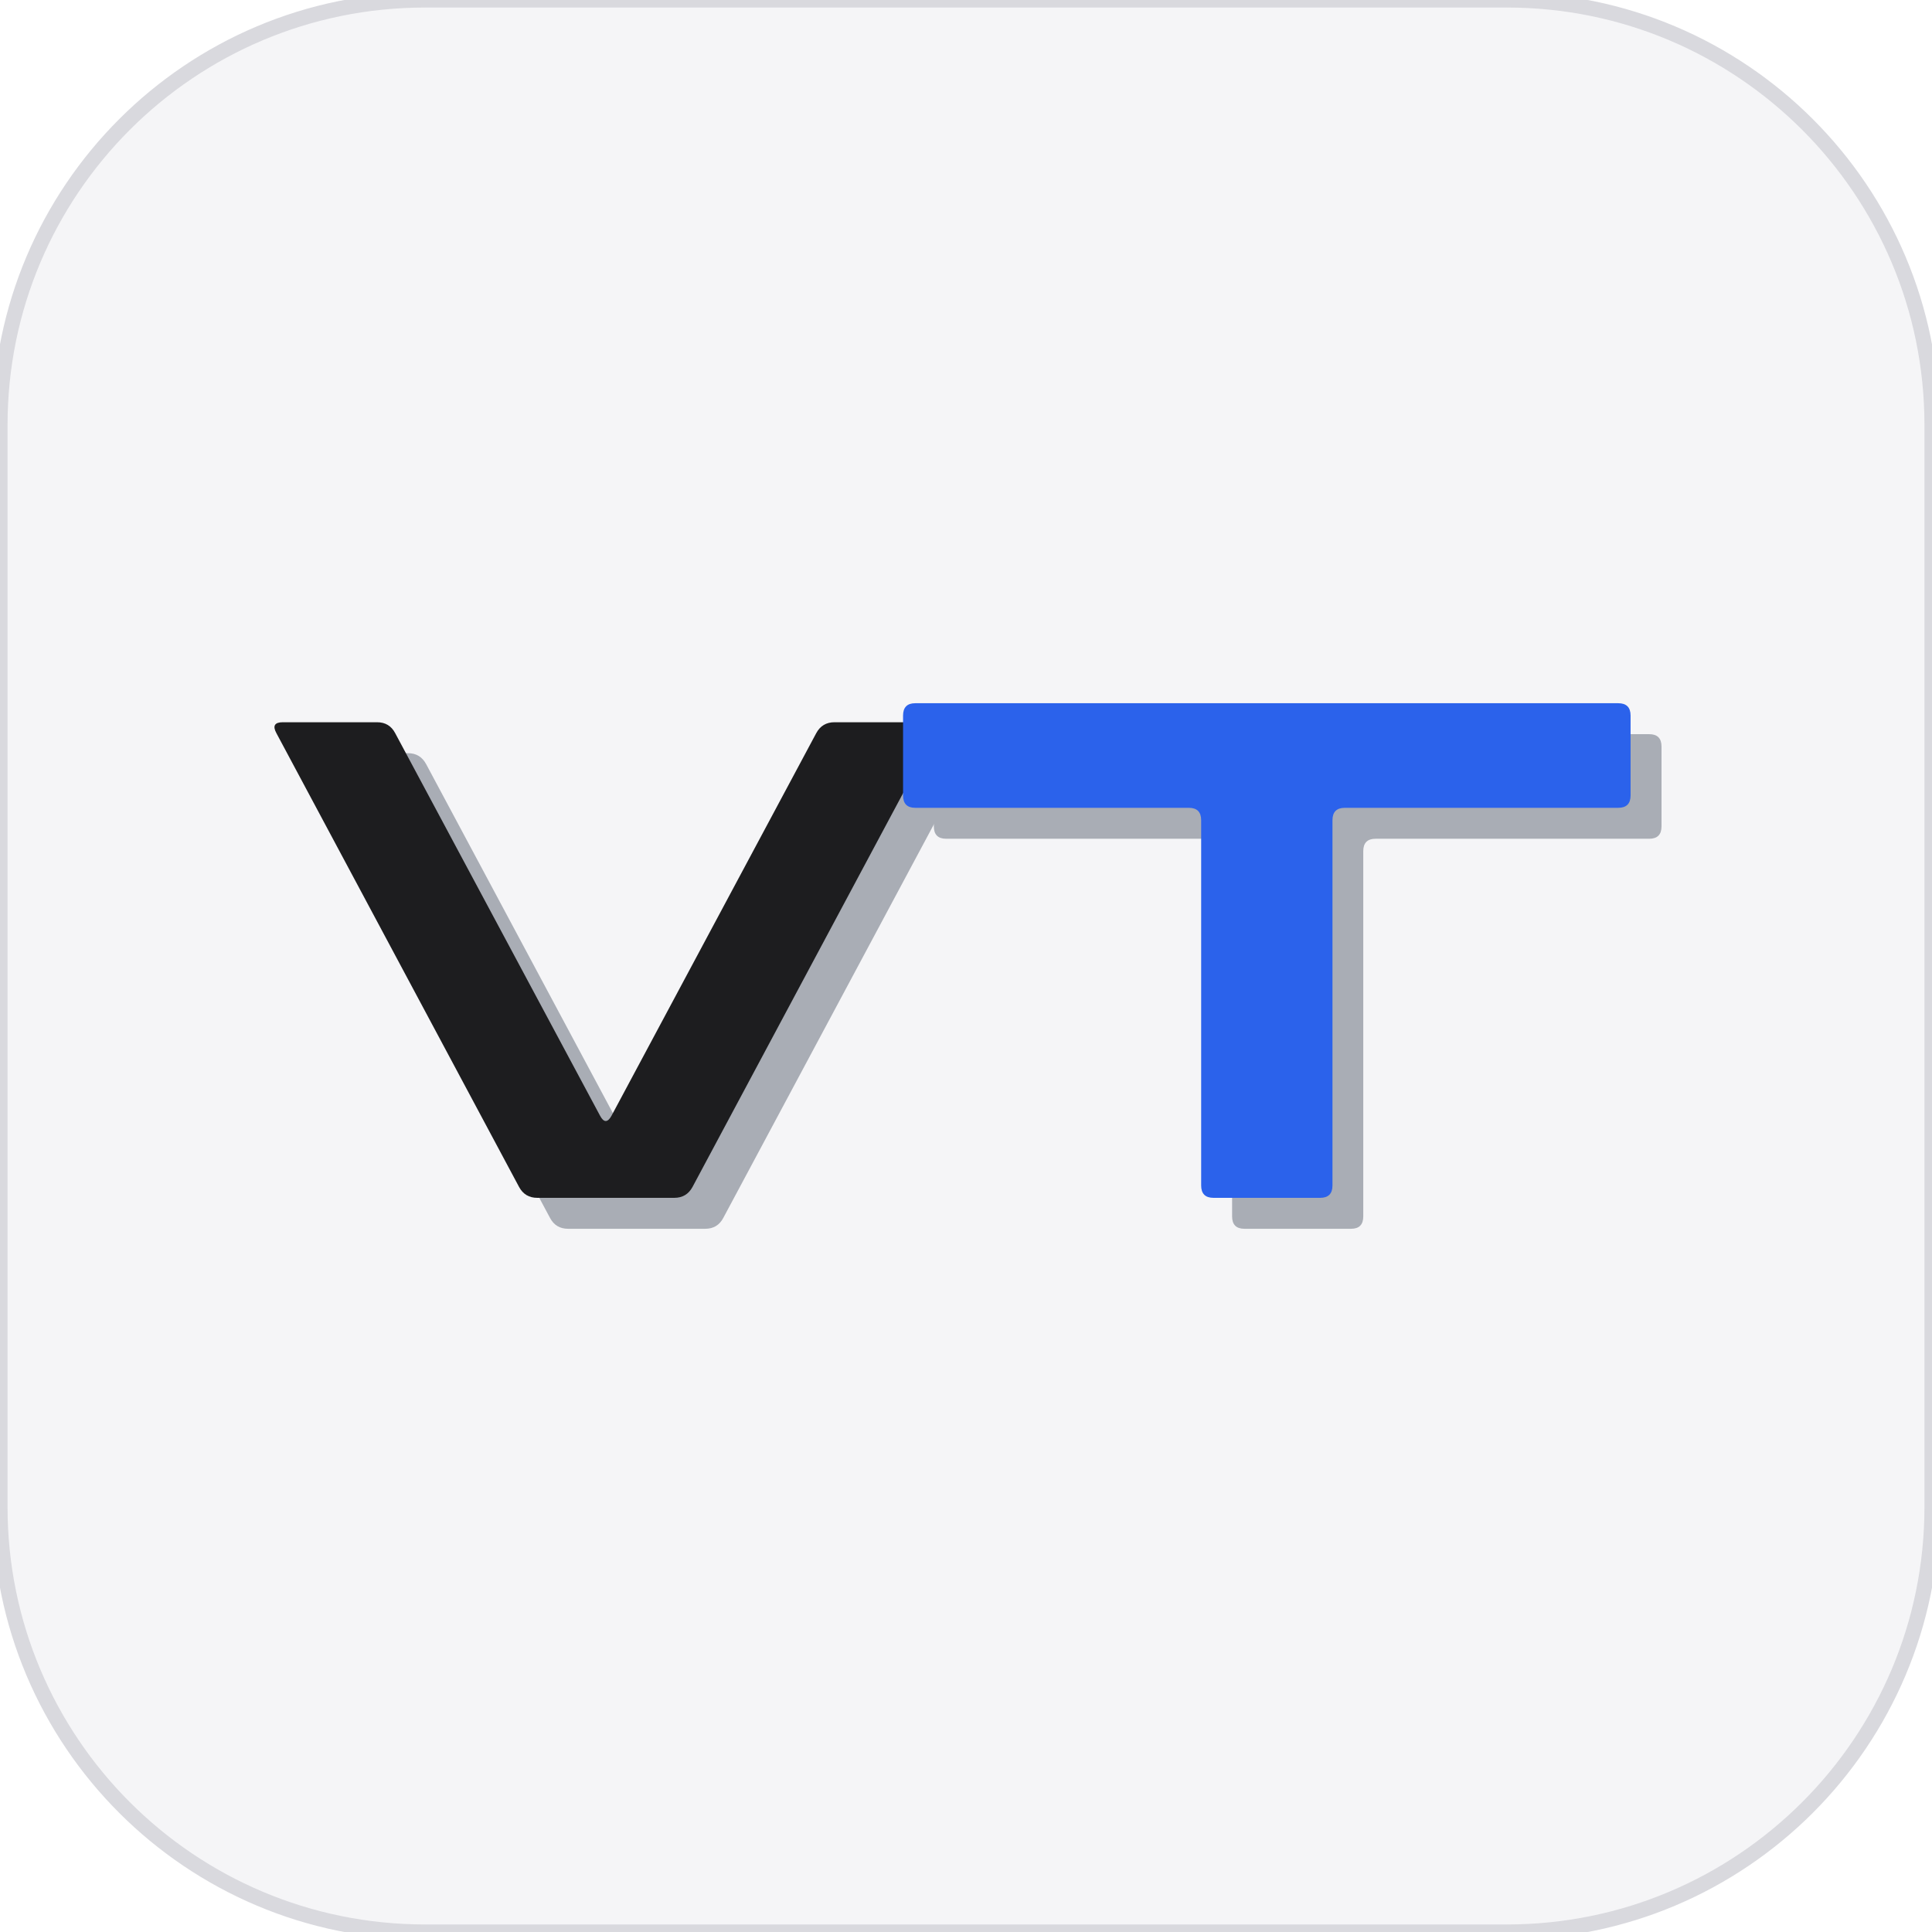
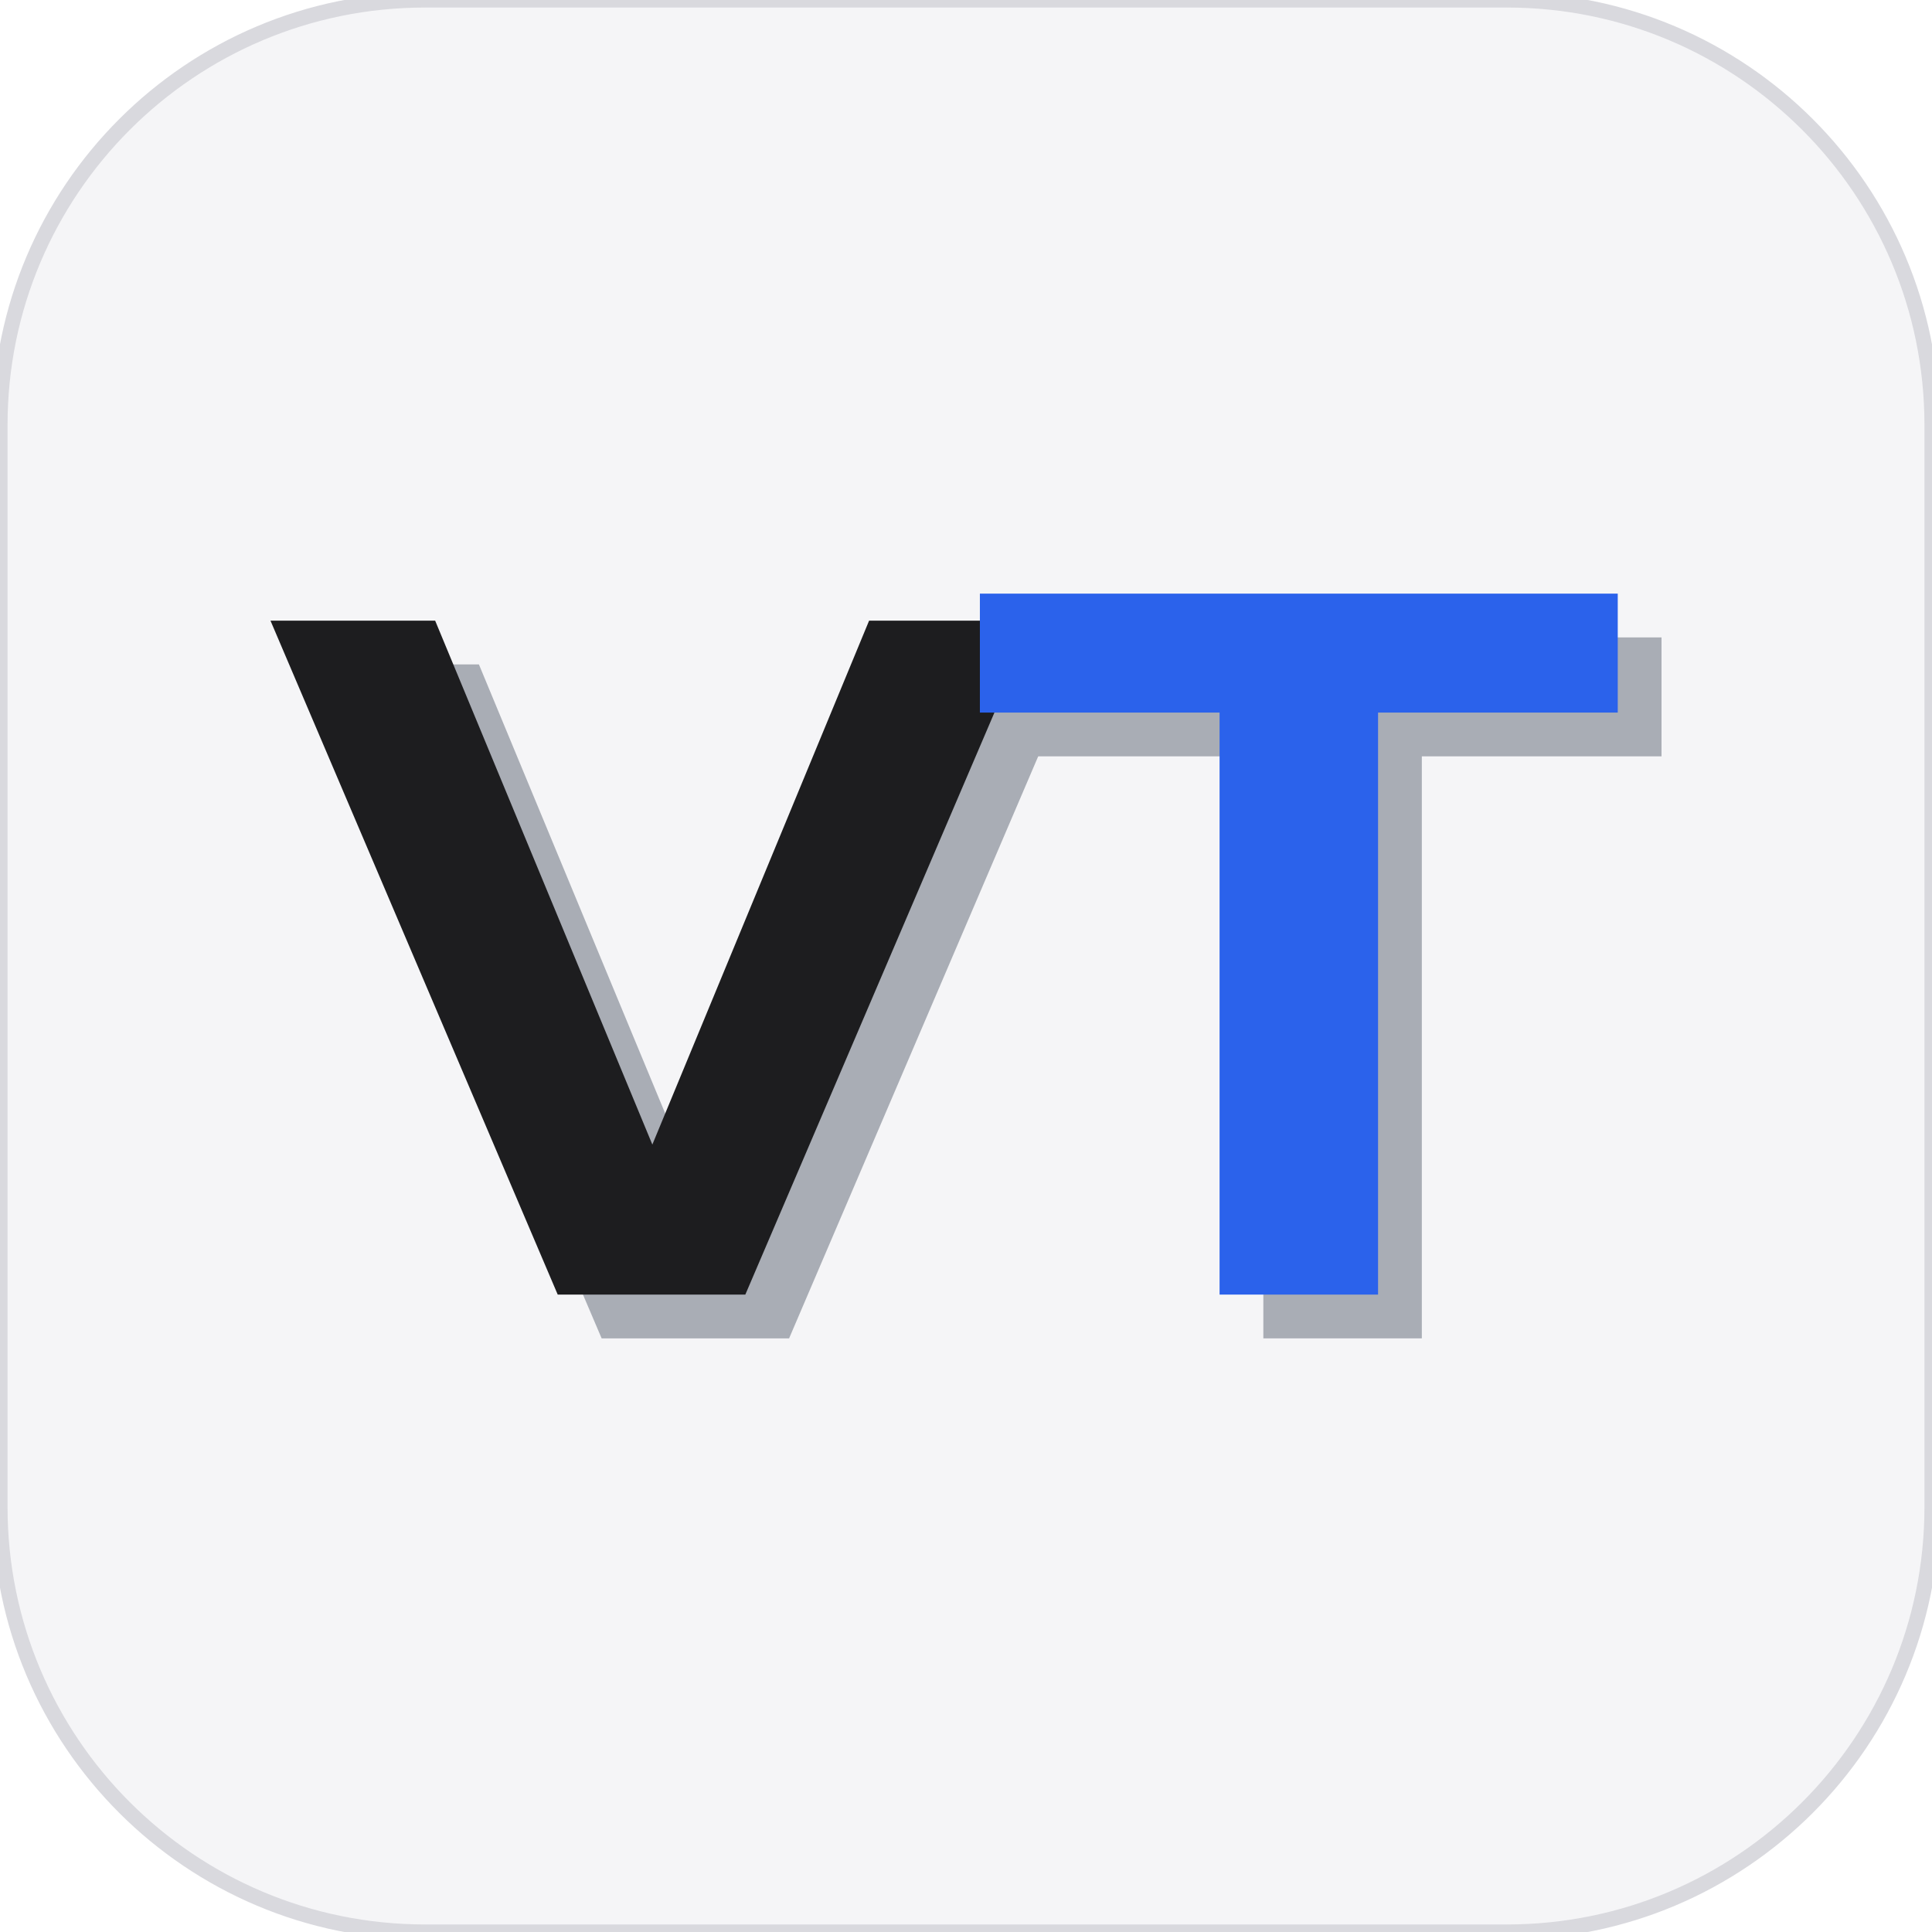
<svg xmlns="http://www.w3.org/2000/svg" viewBox="0 0 128 128" width="128" height="128" role="img" aria-label="VT Informatica">
  <rect width="128" height="128" rx="28.16" fill="#F5F5F7" stroke="#D9D9DE" stroke-width="1" />
-   <path d="M20.35,50.62 L20.35,50.62 Q19.97,49.9 20.79,49.9 L27.03,49.9 Q27.84,49.9 28.23,50.62 L41.79,75.96 Q42.18,76.68 42.57,75.96 L56.13,50.62 Q56.52,49.9 57.34,49.9 L63.57,49.9 Q64.39,49.9 64.01,50.62 L47.92,80.69 Q47.54,81.41 46.72,81.41 L37.64,81.41 Q36.82,81.41 36.44,80.69 Z" fill="#A9ADB5" />
-   <path d="M61.87,49.46 L61.87,49.46 Q61.87,48.64 62.69,48.64 L109.26,48.64 Q110.08,48.64 110.08,49.46 L110.08,54.75 Q110.08,55.57 109.26,55.57 L91.14,55.57 Q90.32,55.57 90.32,56.39 L90.32,80.59 Q90.32,81.41 89.51,81.41 L82.45,81.41 Q81.63,81.41 81.63,80.59 L81.63,56.39 Q81.63,55.57 80.81,55.57 L62.69,55.57 Q61.87,55.57 61.87,54.75 Z" fill="#A9ADB5" />
-   <path d="M18.31,48.57 L18.31,48.57 Q17.92,47.85 18.74,47.85 L24.98,47.85 Q25.8,47.85 26.18,48.57 L39.75,73.91 Q40.13,74.63 40.52,73.91 L54.08,48.57 Q54.47,47.85 55.29,47.85 L61.53,47.85 Q62.35,47.85 61.96,48.57 L45.88,78.64 Q45.49,79.36 44.67,79.36 L35.6,79.36 Q34.78,79.36 34.39,78.64 Z" fill="#1D1D1F" />
-   <path d="M59.83,47.41 L59.83,47.41 Q59.83,46.59 60.64,46.59 L107.21,46.59 Q108.03,46.59 108.03,47.41 L108.03,52.7 Q108.03,53.52 107.21,53.52 L89.1,53.52 Q88.28,53.52 88.28,54.34 L88.28,78.54 Q88.28,79.36 87.46,79.36 L80.4,79.36 Q79.58,79.36 79.58,78.54 L79.58,54.34 Q79.58,53.52 78.76,53.52 L60.64,53.52 Q59.83,53.52 59.83,52.7 Z" fill="#2B62EB" />
+   <path d="M39.86 88.67 20.82 44.02H31.73L46.13 78.73L60.48 44.02H71.39L52.28 88.67Z" fill="#A9ADB5" />
+   <path d="M83.7 88.67V50.11H67.82V42.23H110.08V50.11H94.2V88.67Z" fill="#A9ADB5" />
+   <path d="M36.95 85.77 17.92 41.12H28.83L43.22 75.83L57.58 41.12H68.49L49.38 85.77Z" fill="#1D1D1F" />
+   <path d="M80.8 85.77V47.21H64.92V39.33H107.18V47.21H91.3V85.77Z" fill="#2B62EB" />
</svg>
